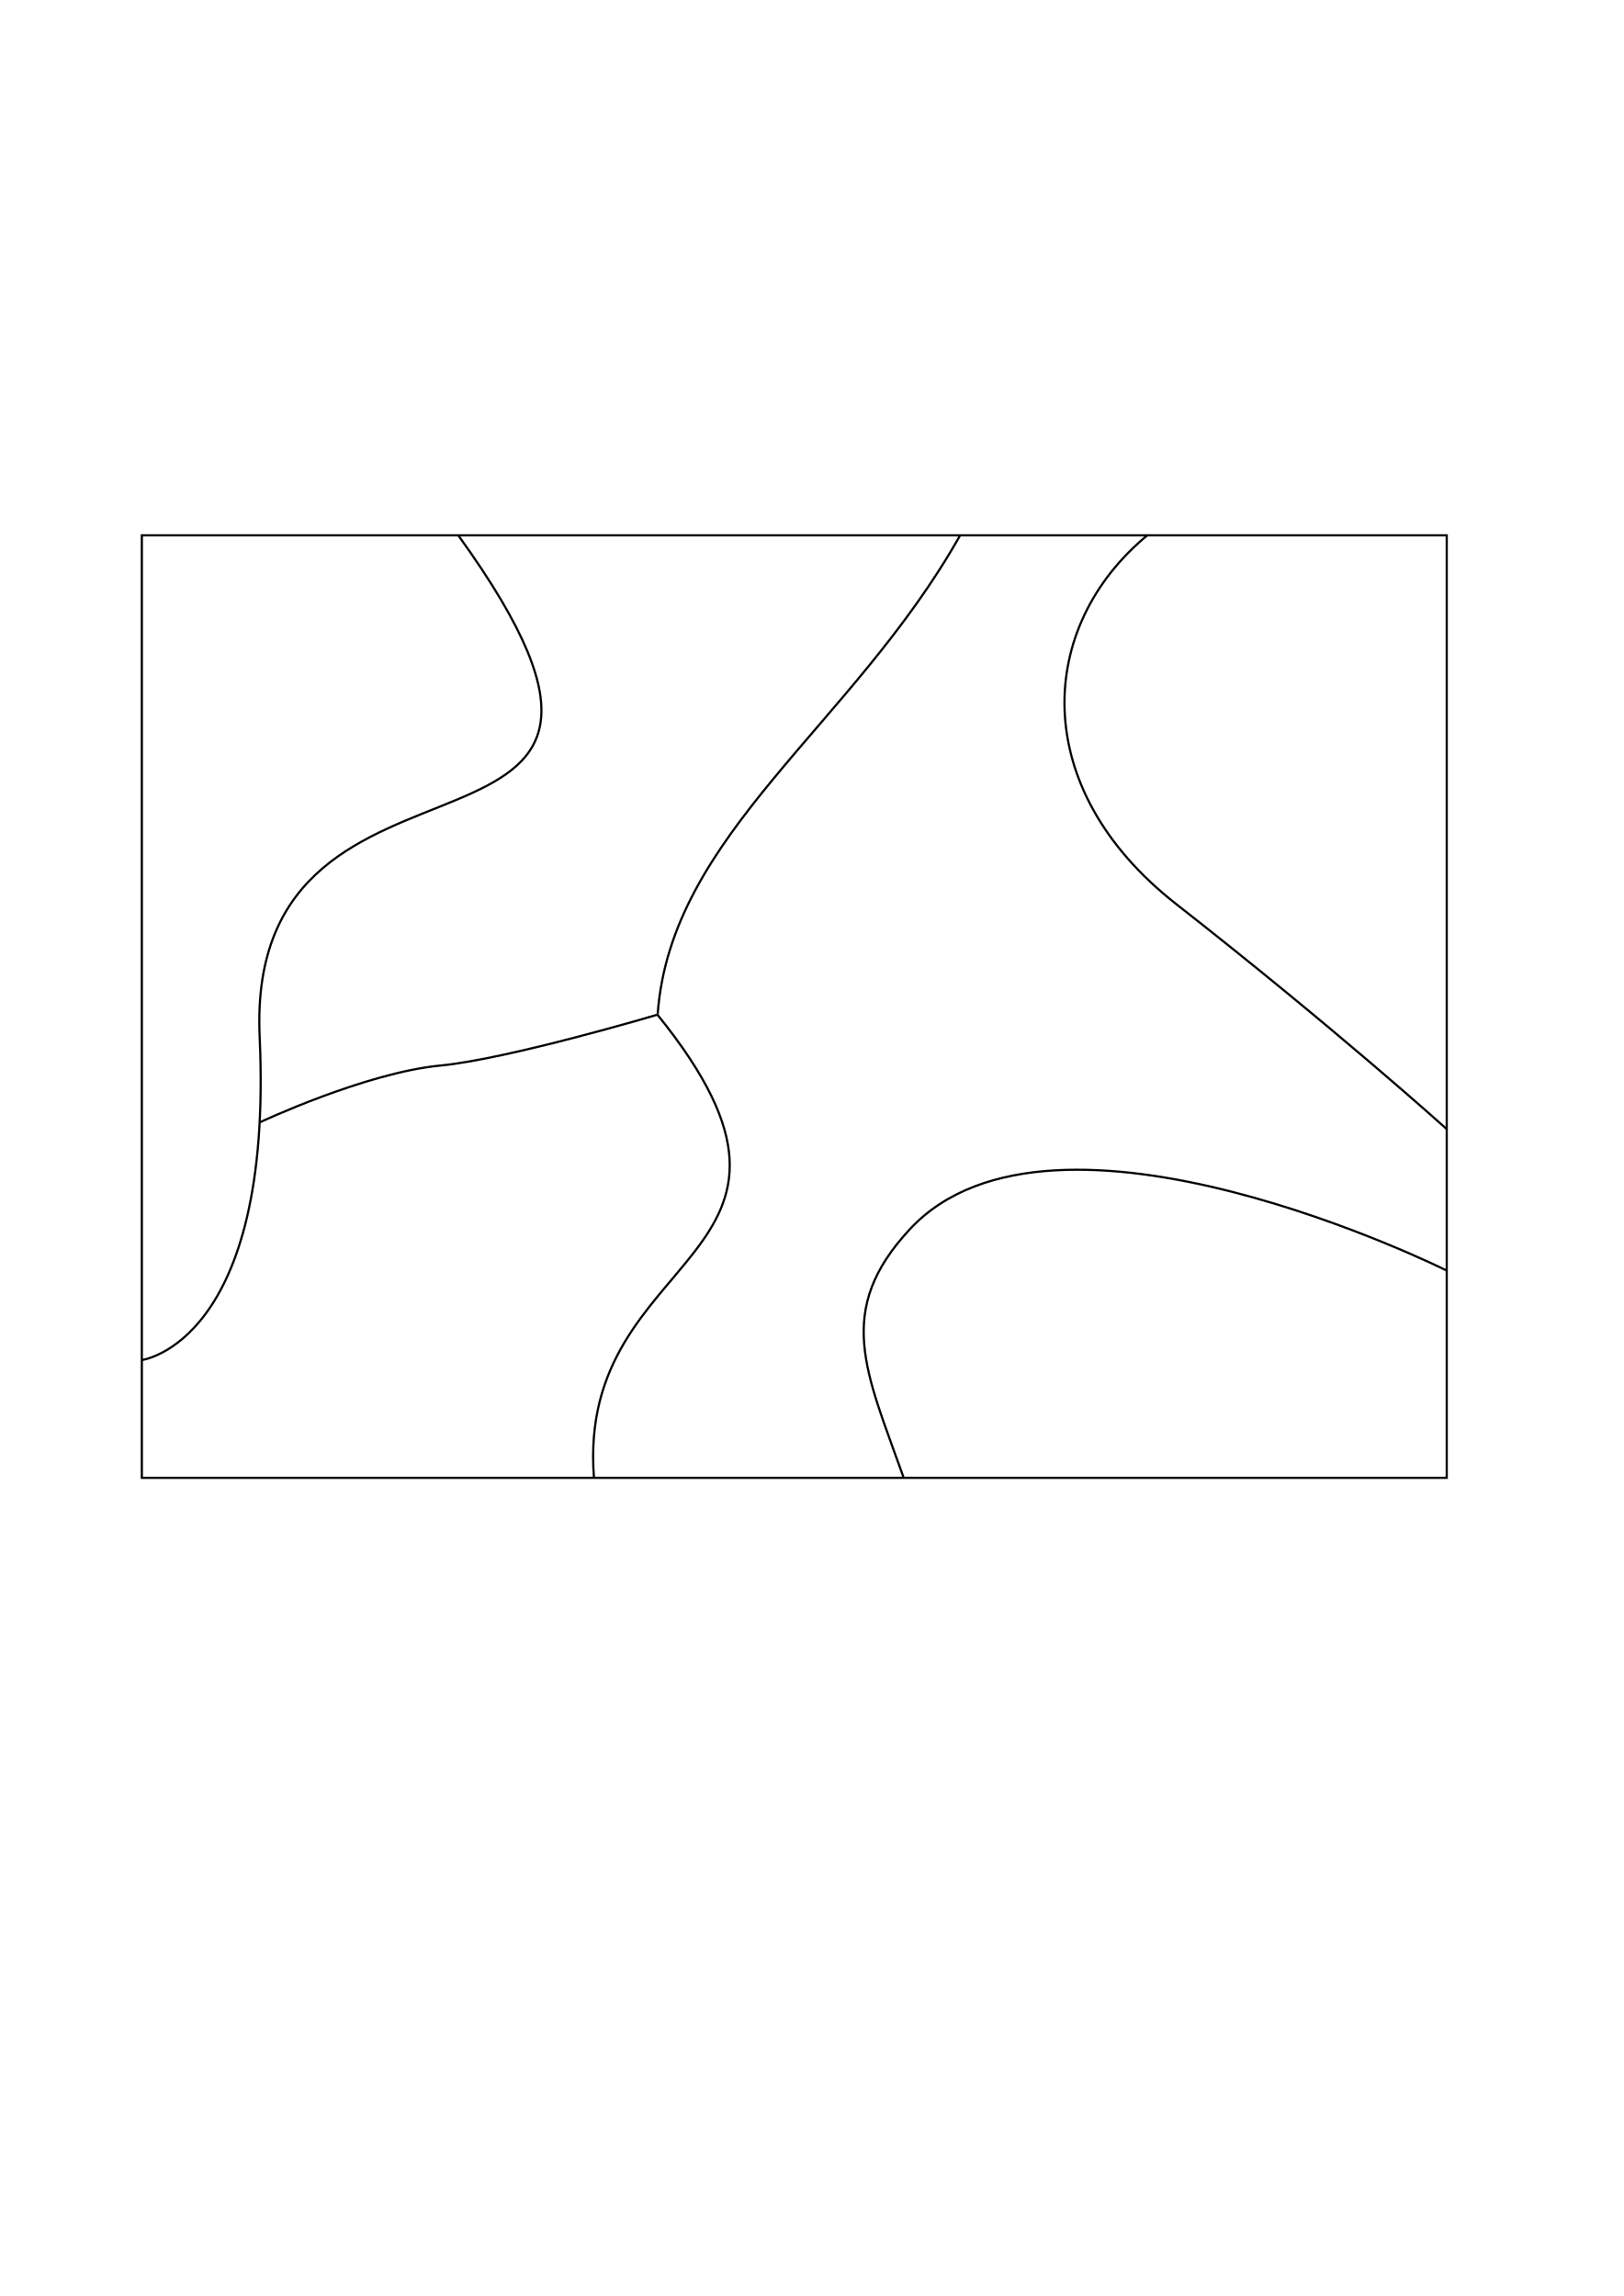
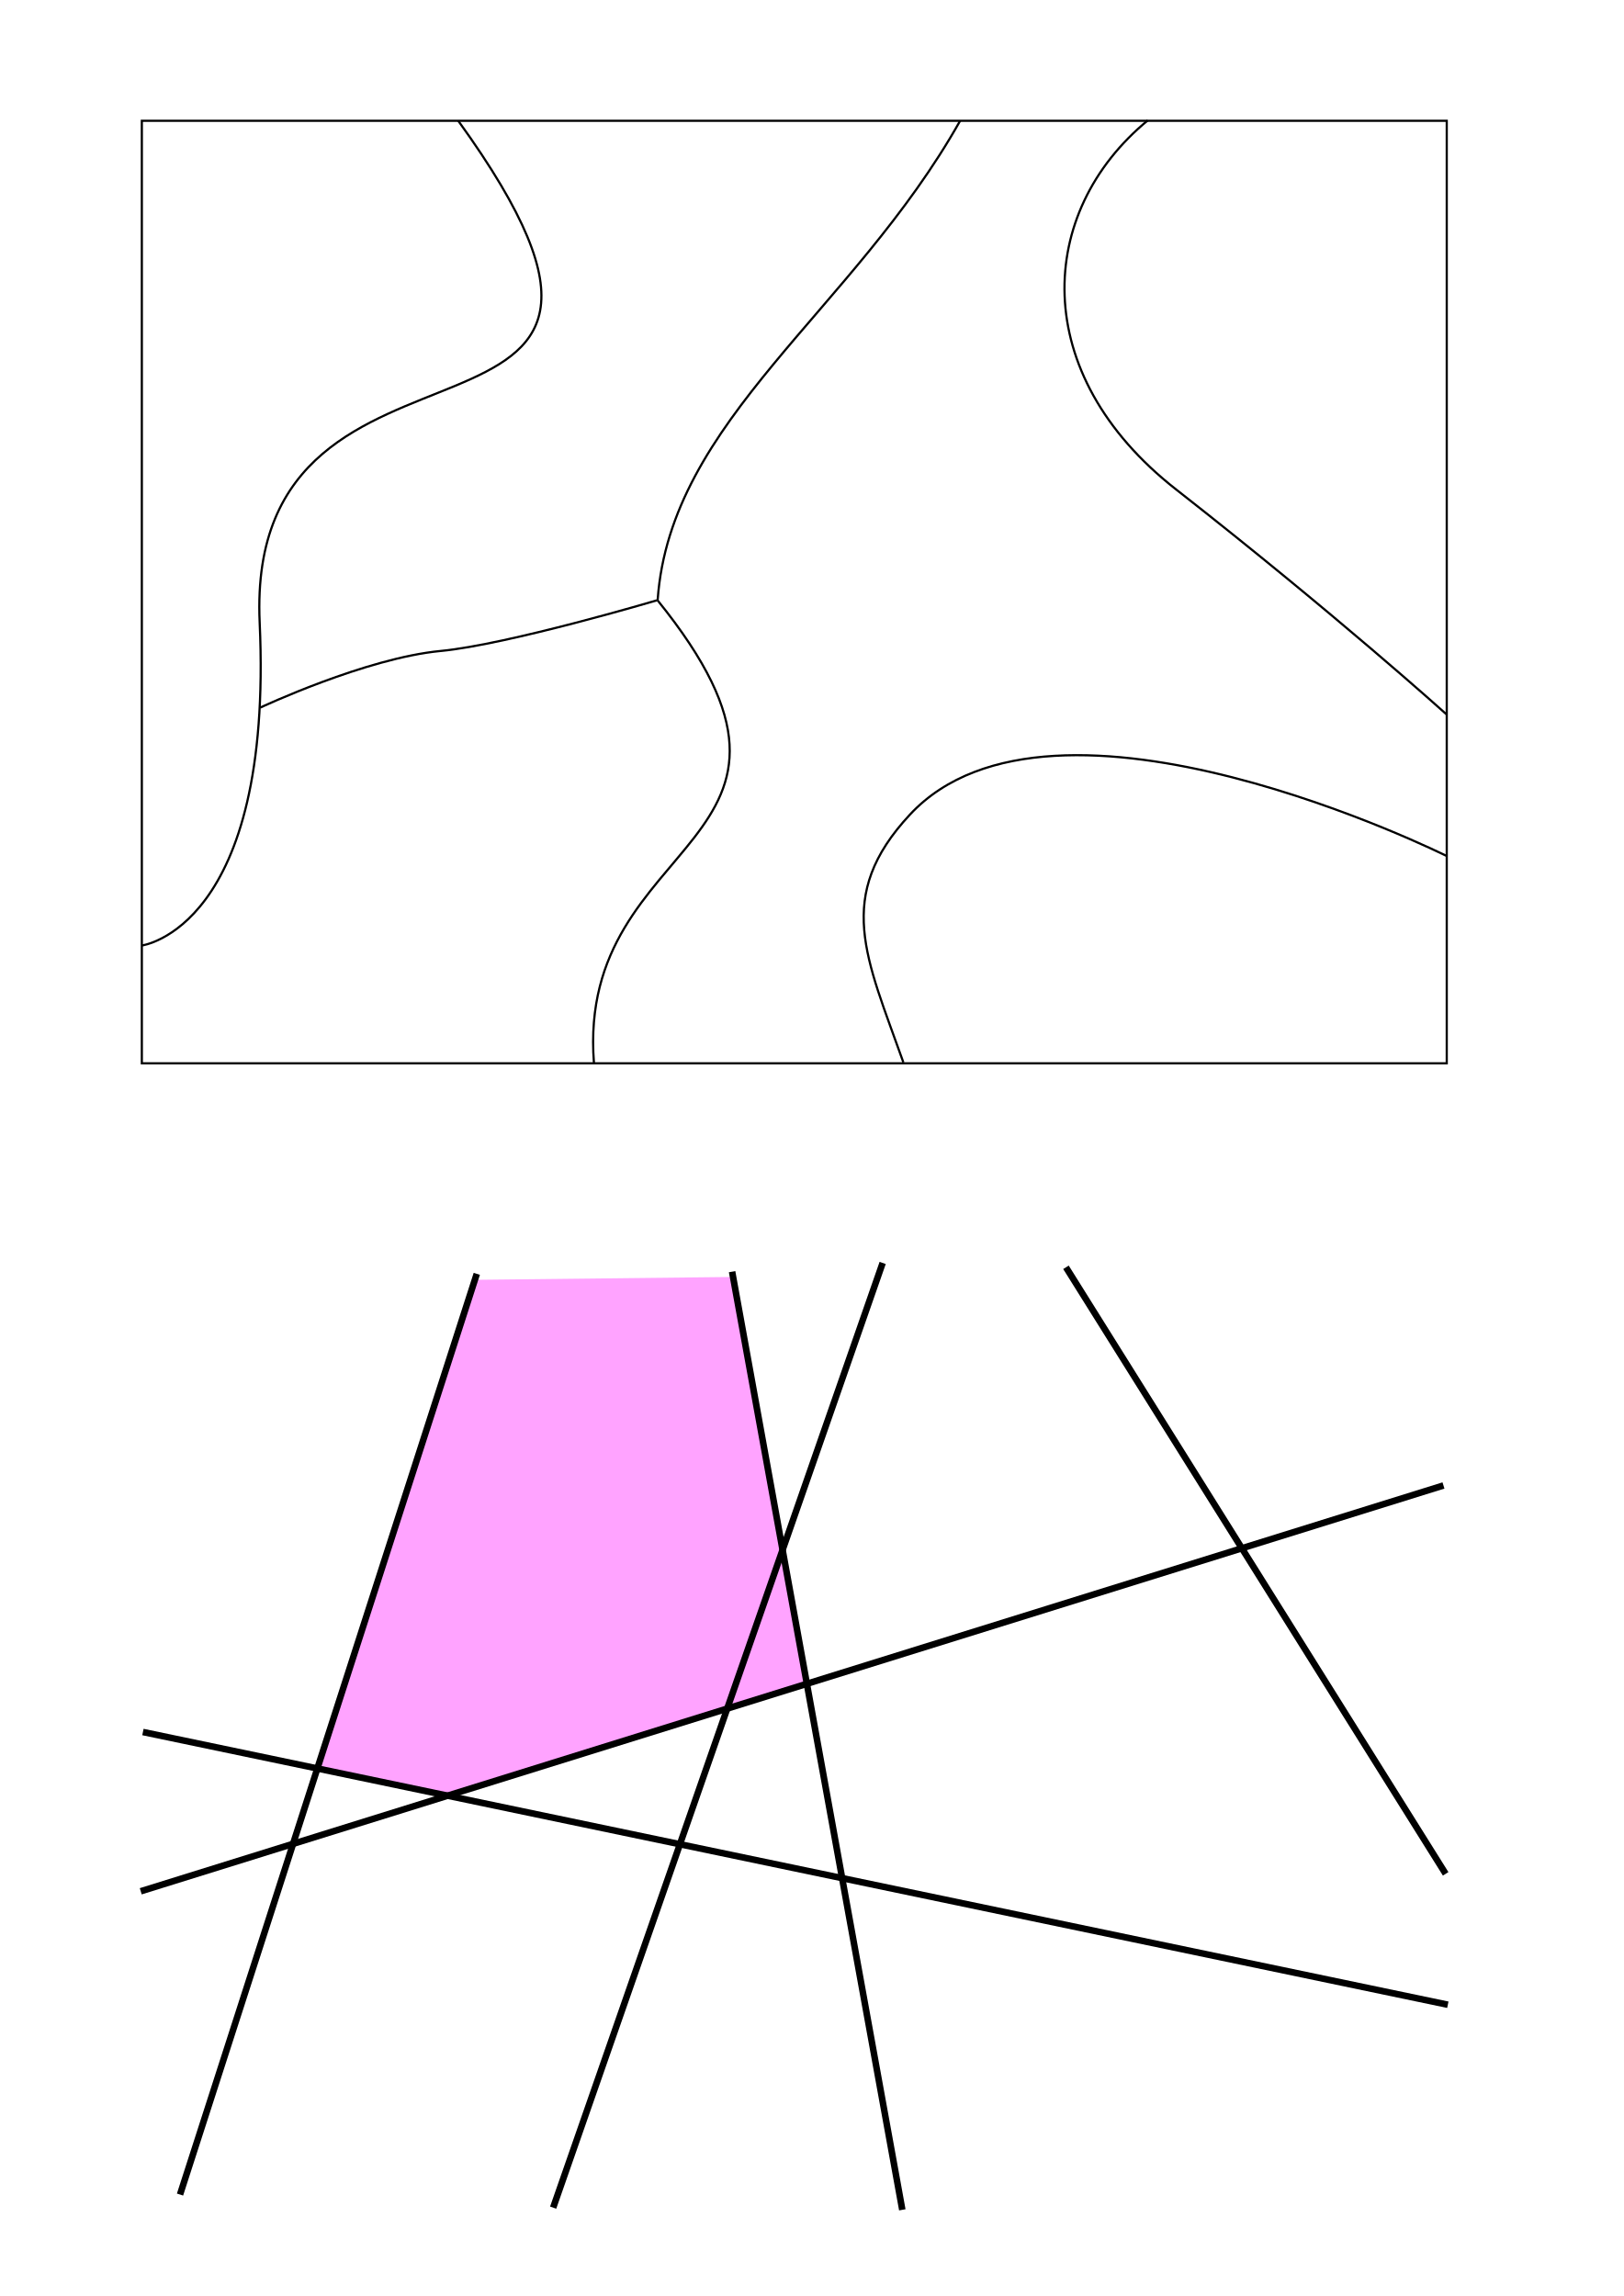
<svg xmlns="http://www.w3.org/2000/svg" width="744.094" height="1052.362" id="svg2" version="1.1">
  <defs id="defs4" />
  <g id="layer1">
-     <rect style="fill:none;stroke:#000000;stroke-width:1;stroke-miterlimit:4;stroke-opacity:1;stroke-dasharray:none;stroke-dashoffset:0" id="rect2985" width="598" height="432" x="65" y="245.362" />
-     <path style="fill:none;stroke:#000000;stroke-width:1px;stroke-linecap:butt;stroke-linejoin:miter;stroke-opacity:1" d="m 210,245.362 c 125,173 -98.067,74.143 -91,230 6.361,140.288 -54,148 -54,148" id="path2987" />
-     <path style="fill:none;stroke:#000000;stroke-width:1px;stroke-linecap:butt;stroke-linejoin:miter;stroke-opacity:1" d="M 440,245.362 C 390.891,332.619 307.167,382.436 301.389,464.973" id="path2989" />
-     <path style="fill:none;stroke:#000000;stroke-width:1px;stroke-linecap:butt;stroke-linejoin:miter;stroke-opacity:1" d="m 526,245.177 c -51,42 -54.973,115.962 13,169.185 73.284,57.382 123.815,103 123.815,103" id="path2991" />
-     <path style="fill:none;stroke:#000000;stroke-width:1px;stroke-linecap:butt;stroke-linejoin:miter;stroke-opacity:1" d="m 414,676.973 c -17,-48 -31.88,-76.163 3,-113.611 65.996,-70.855 246,19 246,19" id="path2993" />
-     <path style="fill:none;stroke:#000000;stroke-width:1px;stroke-linecap:butt;stroke-linejoin:miter;stroke-opacity:1" d="m 119.185,514.362 c 0,0 48.338,-22.731 82.815,-26 30.586,-2.9 99.019,-23.204 99.019,-23.204" id="path2997" />
-     <path style="fill:none;stroke:#000000;stroke-width:1px;stroke-linecap:butt;stroke-linejoin:miter;stroke-opacity:1" d="m 301.183,464.955 c 92.037,113.653 -37.199,106.196 -29,212.223" id="path2989-8" />
-     <flowRoot xml:space="preserve" id="flowRoot3025" style="font-size:24px;font-style:normal;font-variant:normal;font-weight:normal;font-stretch:normal;text-align:center;line-height:125%;letter-spacing:0px;word-spacing:0px;writing-mode:lr-tb;text-anchor:middle;fill:#000000;fill-opacity:1;stroke:none;font-family:Arial;-inkscape-font-specification:Arial" transform="translate(31,5)">
+     <rect style="fill:none;stroke:#000000;stroke-width:1;stroke-miterlimit:4;stroke-opacity:1;stroke-dasharray:none;stroke-dashoffset:0" id="rect2985" width="598" height="432" x="65" y="55.362" />
+     <path style="fill:none;stroke:#000000;stroke-width:1px;stroke-linecap:butt;stroke-linejoin:miter;stroke-opacity:1" d="m 210,55.362 c 125,173 -98.067,74.143 -91,230 6.361,140.288 -54,148 -54,148" id="path2987" />
+     <path style="fill:none;stroke:#000000;stroke-width:1px;stroke-linecap:butt;stroke-linejoin:miter;stroke-opacity:1" d="M 440,55.362 C 390.891,142.619 307.167,192.436 301.389,274.973" id="path2989" />
+     <path style="fill:none;stroke:#000000;stroke-width:1px;stroke-linecap:butt;stroke-linejoin:miter;stroke-opacity:1" d="m 526,55.177 c -51,42 -54.973,115.962 13,169.185 73.284,57.382 123.815,103 123.815,103" id="path2991" />
+     <path style="fill:none;stroke:#000000;stroke-width:1px;stroke-linecap:butt;stroke-linejoin:miter;stroke-opacity:1" d="m 414,486.973 c -17,-48 -31.88,-76.163 3,-113.611 65.996,-70.855 246,19 246,19" id="path2993" />
+     <path style="fill:none;stroke:#000000;stroke-width:1px;stroke-linecap:butt;stroke-linejoin:miter;stroke-opacity:1" d="m 119.185,324.362 c 0,0 48.338,-22.731 82.815,-26 30.586,-2.9 99.019,-23.204 99.019,-23.204" id="path2997" />
+     <path style="fill:none;stroke:#000000;stroke-width:1px;stroke-linecap:butt;stroke-linejoin:miter;stroke-opacity:1" d="m 301.183,274.955 c 92.037,113.653 -37.199,106.196 -29,212.223" id="path2989-8" />
+     <flowRoot xml:space="preserve" id="flowRoot3025" style="font-size:24px;font-style:normal;font-variant:normal;font-weight:normal;font-stretch:normal;text-align:center;line-height:125%;letter-spacing:0px;word-spacing:0px;writing-mode:lr-tb;text-anchor:middle;fill:#000000;fill-opacity:1;stroke:none;font-family:Arial;-inkscape-font-specification:Arial" transform="translate(31,-185)">
      <flowRegion id="flowRegion3027">
        <rect id="rect3029" width="52" height="45" x="98" y="291.362" style="font-size:24px;font-style:normal;font-variant:normal;font-weight:normal;font-stretch:normal;text-align:center;line-height:125%;writing-mode:lr-tb;text-anchor:middle;font-family:Arial;-inkscape-font-specification:Arial" />
      </flowRegion>
      <flowPara id="flowPara3031">小明</flowPara>
    </flowRoot>
-     <flowRoot xml:space="preserve" id="flowRoot3033" style="font-size:24px;font-style:normal;font-variant:normal;font-weight:normal;font-stretch:normal;text-align:center;line-height:125%;letter-spacing:0px;word-spacing:0px;writing-mode:lr-tb;text-anchor:middle;fill:#000000;fill-opacity:1;stroke:none;font-family:Arial;-inkscape-font-specification:Arial" transform="translate(-74,-96)">
+     <flowRoot xml:space="preserve" id="flowRoot3033" style="font-size:24px;font-style:normal;font-variant:normal;font-weight:normal;font-stretch:normal;text-align:center;line-height:125%;letter-spacing:0px;word-spacing:0px;writing-mode:lr-tb;text-anchor:middle;fill:#000000;fill-opacity:1;stroke:none;font-family:Arial;-inkscape-font-specification:Arial" transform="translate(-74,-286)">
      <flowRegion id="flowRegion3035">
        <rect id="rect3037" width="69" height="59" x="355" y="388.362" style="font-size:24px;font-style:normal;font-variant:normal;font-weight:normal;font-stretch:normal;text-align:center;line-height:125%;writing-mode:lr-tb;text-anchor:middle;font-family:Arial;-inkscape-font-specification:Arial" />
      </flowRegion>
      <flowPara id="flowPara3039">爱</flowPara>
    </flowRoot>
    <flowRoot xml:space="preserve" id="flowRoot3041" style="fill:black;stroke:none;stroke-opacity:1;stroke-width:1px;stroke-linejoin:miter;stroke-linecap:butt;fill-opacity:1;font-family:Arial;font-style:normal;font-weight:normal;font-size:16px;line-height:125%;letter-spacing:0px;word-spacing:0px;-inkscape-font-specification:Arial;font-stretch:normal;font-variant:normal;text-anchor:middle;text-align:center;writing-mode:lr">
      <flowRegion id="flowRegion3043">
        <rect id="rect3045" width="78" height="36" x="149" y="540.362" />
      </flowRegion>
      <flowPara id="flowPara3047" />
    </flowRoot>
-     <flowRoot xml:space="preserve" id="flowRoot3049" style="font-size:24px;font-style:normal;font-variant:normal;font-weight:normal;font-stretch:normal;text-align:center;line-height:125%;letter-spacing:0px;word-spacing:0px;writing-mode:lr-tb;text-anchor:middle;fill:#000000;fill-opacity:1;stroke:none;font-family:Arial;-inkscape-font-specification:Arial" transform="translate(220,-100)">
+     <flowRoot xml:space="preserve" id="flowRoot3049" style="font-size:24px;font-style:normal;font-variant:normal;font-weight:normal;font-stretch:normal;text-align:center;line-height:125%;letter-spacing:0px;word-spacing:0px;writing-mode:lr-tb;text-anchor:middle;fill:#000000;fill-opacity:1;stroke:none;font-family:Arial;-inkscape-font-specification:Arial" transform="translate(220,-290)">
      <flowRegion id="flowRegion3051">
        <rect id="rect3053" width="106" height="74" x="159" y="531.362" style="font-size:24px;font-style:normal;font-variant:normal;font-weight:normal;font-stretch:normal;text-align:center;line-height:125%;writing-mode:lr-tb;text-anchor:middle;font-family:Arial;-inkscape-font-specification:Arial" />
      </flowRegion>
      <flowPara id="flowPara3055">小娟</flowPara>
    </flowRoot>
-     <flowRoot xml:space="preserve" id="flowRoot3057" style="font-size:24px;font-style:normal;font-variant:normal;font-weight:normal;font-stretch:normal;text-align:center;line-height:125%;letter-spacing:0px;word-spacing:0px;writing-mode:lr;text-anchor:middle;fill:#000000;fill-opacity:1;stroke:none;font-family:Arial;-inkscape-font-specification:Arial" transform="translate(-4,21)">
+     <flowRoot xml:space="preserve" id="flowRoot3057" style="font-size:24px;font-style:normal;font-variant:normal;font-weight:normal;font-stretch:normal;text-align:center;line-height:125%;letter-spacing:0px;word-spacing:0px;writing-mode:lr-tb;text-anchor:middle;fill:#000000;fill-opacity:1;stroke:none;font-family:Arial;-inkscape-font-specification:Arial" transform="translate(-4,-169)">
      <flowRegion id="flowRegion3059">
-         <rect id="rect3061" width="76" height="47" x="468" y="587.362" style="-inkscape-font-specification:Arial;font-family:Arial;font-weight:normal;font-style:normal;font-stretch:normal;font-variant:normal;font-size:24px;text-anchor:middle;text-align:center;writing-mode:lr;line-height:125%" />
+         <rect id="rect3061" width="76" height="47" x="468" y="587.362" style="font-size:24px;font-style:normal;font-variant:normal;font-weight:normal;font-stretch:normal;text-align:center;line-height:125%;writing-mode:lr-tb;text-anchor:middle;font-family:Arial;-inkscape-font-specification:Arial" />
      </flowRegion>
      <flowPara id="flowPara3063">足球</flowPara>
    </flowRoot>
-     <flowRoot xml:space="preserve" id="flowRoot3069" style="font-size:24px;font-style:normal;font-variant:normal;font-weight:normal;font-stretch:normal;text-align:center;line-height:125%;letter-spacing:0px;word-spacing:0px;writing-mode:lr-tb;text-anchor:middle;fill:#000000;fill-opacity:1;stroke:none;font-family:Arial;-inkscape-font-specification:Arial" transform="translate(-69,274)">
+     <flowRoot xml:space="preserve" id="flowRoot3069" style="font-size:24px;font-style:normal;font-variant:normal;font-weight:normal;font-stretch:normal;text-align:center;line-height:125%;letter-spacing:0px;word-spacing:0px;writing-mode:lr-tb;text-anchor:middle;fill:#000000;fill-opacity:1;stroke:none;font-family:Arial;-inkscape-font-specification:Arial" transform="translate(-69,84)">
      <flowRegion id="flowRegion3071">
        <rect id="rect3073" width="71" height="36" x="243" y="286.362" style="font-size:24px;font-style:normal;font-variant:normal;font-weight:normal;font-stretch:normal;text-align:center;line-height:125%;writing-mode:lr-tb;text-anchor:middle;font-family:Arial;-inkscape-font-specification:Arial" />
      </flowRegion>
      <flowPara id="flowPara3075">小强</flowPara>
    </flowRoot>
-     <flowRoot xml:space="preserve" id="flowRoot3033-2" style="font-size:24px;font-style:normal;font-variant:normal;font-weight:normal;font-stretch:normal;text-align:center;line-height:125%;letter-spacing:0px;word-spacing:0px;writing-mode:lr-tb;text-anchor:middle;fill:#000000;fill-opacity:1;stroke:none;font-family:Arial;-inkscape-font-specification:Arial" transform="translate(203.6875,-67.25139)">
+     <flowRoot xml:space="preserve" id="flowRoot3033-2" style="font-size:24px;font-style:normal;font-variant:normal;font-weight:normal;font-stretch:normal;text-align:center;line-height:125%;letter-spacing:0px;word-spacing:0px;writing-mode:lr-tb;text-anchor:middle;fill:#000000;fill-opacity:1;stroke:none;font-family:Arial;-inkscape-font-specification:Arial" transform="translate(203.6875,-257.2514)">
      <flowRegion id="flowRegion3035-1">
        <rect id="rect3037-1" width="69" height="59" x="355" y="388.362" style="font-size:24px;font-style:normal;font-variant:normal;font-weight:normal;font-stretch:normal;text-align:center;line-height:125%;writing-mode:lr-tb;text-anchor:middle;font-family:Arial;-inkscape-font-specification:Arial" />
      </flowRegion>
      <flowPara id="flowPara3039-7">爱</flowPara>
    </flowRoot>
+     <path style="fill:#ff00ff;fill-opacity:0.361;fill-rule:nonzero;stroke:none" d="M 217.383,586.597 145.41,809.826 205.121,823.158 368.691,770.871 336.059,585.287 z" id="rect3005" />
+     <path style="fill:none;stroke:#000000;stroke-width:3;stroke-linecap:butt;stroke-linejoin:miter;stroke-miterlimit:4;stroke-opacity:1;stroke-dasharray:none" d="m 253.5,1011.862 151,-433" id="path2985" />
+     <path style="fill:none;stroke:#000000;stroke-width:3;stroke-linecap:butt;stroke-linejoin:miter;stroke-miterlimit:4;stroke-opacity:1;stroke-dasharray:none" d="m 488.5,580.862 174,278" id="path2987-6" />
+     <path style="fill:none;stroke:#000000;stroke-width:3;stroke-linecap:butt;stroke-linejoin:miter;stroke-miterlimit:4;stroke-opacity:1;stroke-dasharray:none" d="m 65.5,793.862 598,125" id="path2989-5" />
+     <path style="fill:none;stroke:#000000;stroke-width:3;stroke-linecap:butt;stroke-linejoin:miter;stroke-miterlimit:4;stroke-opacity:1;stroke-dasharray:none" d="M 218.5,583.862 82.5,1005.862" id="path2991-8" />
+     <path style="fill:#ff00ff;fill-opacity:0;stroke:#000000;stroke-width:3;stroke-linecap:butt;stroke-linejoin:miter;stroke-miterlimit:4;stroke-opacity:1;stroke-dasharray:none" d="m 335.5,582.862 78,430" id="path2993-1" />
+     <path style="fill:none;stroke:#000000;stroke-width:3;stroke-linecap:butt;stroke-linejoin:miter;stroke-miterlimit:4;stroke-opacity:1;stroke-dasharray:none" d="m 64.5,866.862 597,-186" id="path2995" />
+     <flowRoot xml:space="preserve" id="flowRoot3025-4" style="font-size:24px;font-style:normal;font-variant:normal;font-weight:normal;font-stretch:normal;text-align:center;line-height:125%;letter-spacing:0px;word-spacing:0px;writing-mode:lr-tb;text-anchor:middle;fill:#000000;fill-opacity:1;stroke:none;font-family:Arial;-inkscape-font-specification:Arial" transform="translate(-10.04688,349.7017)">
+       <flowRegion id="flowRegion3027-5">
+         <rect id="rect3029-1" width="52" height="45" x="98" y="291.362" style="font-size:24px;font-style:normal;font-variant:normal;font-weight:normal;font-stretch:normal;text-align:center;line-height:125%;writing-mode:lr-tb;text-anchor:middle;font-family:Arial;-inkscape-font-specification:Arial" />
+       </flowRegion>
+       <flowPara id="flowPara3031-7">小明</flowPara>
+     </flowRoot>
+     <flowRoot xml:space="preserve" id="flowRoot3033-1" style="font-size:24px;font-style:normal;font-variant:normal;font-weight:normal;font-stretch:normal;text-align:center;line-height:125%;letter-spacing:0px;word-spacing:0px;writing-mode:lr-tb;text-anchor:middle;fill:#000000;fill-opacity:1;stroke:none;font-family:Arial;-inkscape-font-specification:Arial" transform="translate(197.1072,225.9089)">
+       <flowRegion id="flowRegion3035-6">
+         <rect id="rect3037-8" width="69" height="59" x="355" y="388.362" style="font-size:24px;font-style:normal;font-variant:normal;font-weight:normal;font-stretch:normal;text-align:center;line-height:125%;writing-mode:lr-tb;text-anchor:middle;font-family:Arial;-inkscape-font-specification:Arial" />
+       </flowRegion>
+       <flowPara id="flowPara3039-3">恨</flowPara>
+     </flowRoot>
+     <flowRoot xml:space="preserve" id="flowRoot3049-5" style="font-size:24px;font-style:normal;font-variant:normal;font-weight:normal;font-stretch:normal;text-align:center;line-height:125%;letter-spacing:0px;word-spacing:0px;writing-mode:lr-tb;text-anchor:middle;fill:#000000;fill-opacity:1;stroke:none;font-family:Arial;-inkscape-font-specification:Arial" transform="translate(302.9531,254.7017)">
+       <flowRegion id="flowRegion3051-1">
+         <rect id="rect3053-5" width="106" height="74" x="159" y="531.362" style="font-size:24px;font-style:normal;font-variant:normal;font-weight:normal;font-stretch:normal;text-align:center;line-height:125%;writing-mode:lr-tb;text-anchor:middle;font-family:Arial;-inkscape-font-specification:Arial" />
+       </flowRegion>
+       <flowPara id="flowPara3055-0">小娟</flowPara>
+     </flowRoot>
+     <flowRoot xml:space="preserve" id="flowRoot3057-7" style="font-size:24px;font-style:normal;font-variant:normal;font-weight:normal;font-stretch:normal;text-align:center;line-height:125%;letter-spacing:0px;word-spacing:0px;writing-mode:lr-tb;text-anchor:middle;fill:#000000;fill-opacity:1;stroke:none;font-family:Arial;-inkscape-font-specification:Arial" transform="translate(-31.04688,339.7017)">
+       <flowRegion id="flowRegion3059-8">
+         <rect id="rect3061-6" width="76" height="47" x="468" y="587.362" style="font-size:24px;font-style:normal;font-variant:normal;font-weight:normal;font-stretch:normal;text-align:center;line-height:125%;writing-mode:lr-tb;text-anchor:middle;font-family:Arial;-inkscape-font-specification:Arial" />
+       </flowRegion>
+       <flowPara id="flowPara3063-7">足球</flowPara>
+     </flowRoot>
+     <flowRoot xml:space="preserve" id="flowRoot3069-2" style="font-size:24px;font-style:normal;font-variant:normal;font-weight:normal;font-stretch:normal;text-align:center;line-height:125%;letter-spacing:0px;word-spacing:0px;writing-mode:lr-tb;text-anchor:middle;fill:#000000;fill-opacity:1;stroke:none;font-family:Arial;-inkscape-font-specification:Arial" transform="translate(-96.04688,592.7017)">
+       <flowRegion id="flowRegion3071-3">
+         <rect id="rect3073-0" width="71" height="36" x="243" y="286.362" style="font-size:24px;font-style:normal;font-variant:normal;font-weight:normal;font-stretch:normal;text-align:center;line-height:125%;writing-mode:lr-tb;text-anchor:middle;font-family:Arial;-inkscape-font-specification:Arial" />
+       </flowRegion>
+       <flowPara id="flowPara3075-5">小强</flowPara>
+     </flowRoot>
+     <flowRoot xml:space="preserve" id="flowRoot3033-2-1" style="font-size:24px;font-style:normal;font-variant:normal;font-weight:normal;font-stretch:normal;text-align:center;line-height:125%;letter-spacing:0px;word-spacing:0px;writing-mode:lr-tb;text-anchor:middle;fill:#000000;fill-opacity:1;stroke:none;font-family:Arial;-inkscape-font-specification:Arial" transform="translate(-118.2494,276.9791)">
+       <flowRegion id="flowRegion3035-1-1">
+         <rect id="rect3037-1-7" width="69" height="59" x="355" y="388.362" style="font-size:24px;font-style:normal;font-variant:normal;font-weight:normal;font-stretch:normal;text-align:center;line-height:125%;writing-mode:lr-tb;text-anchor:middle;font-family:Arial;-inkscape-font-specification:Arial" />
+       </flowRegion>
+       <flowPara id="flowPara3039-7-9">爱</flowPara>
+     </flowRoot>
  </g>
</svg>
